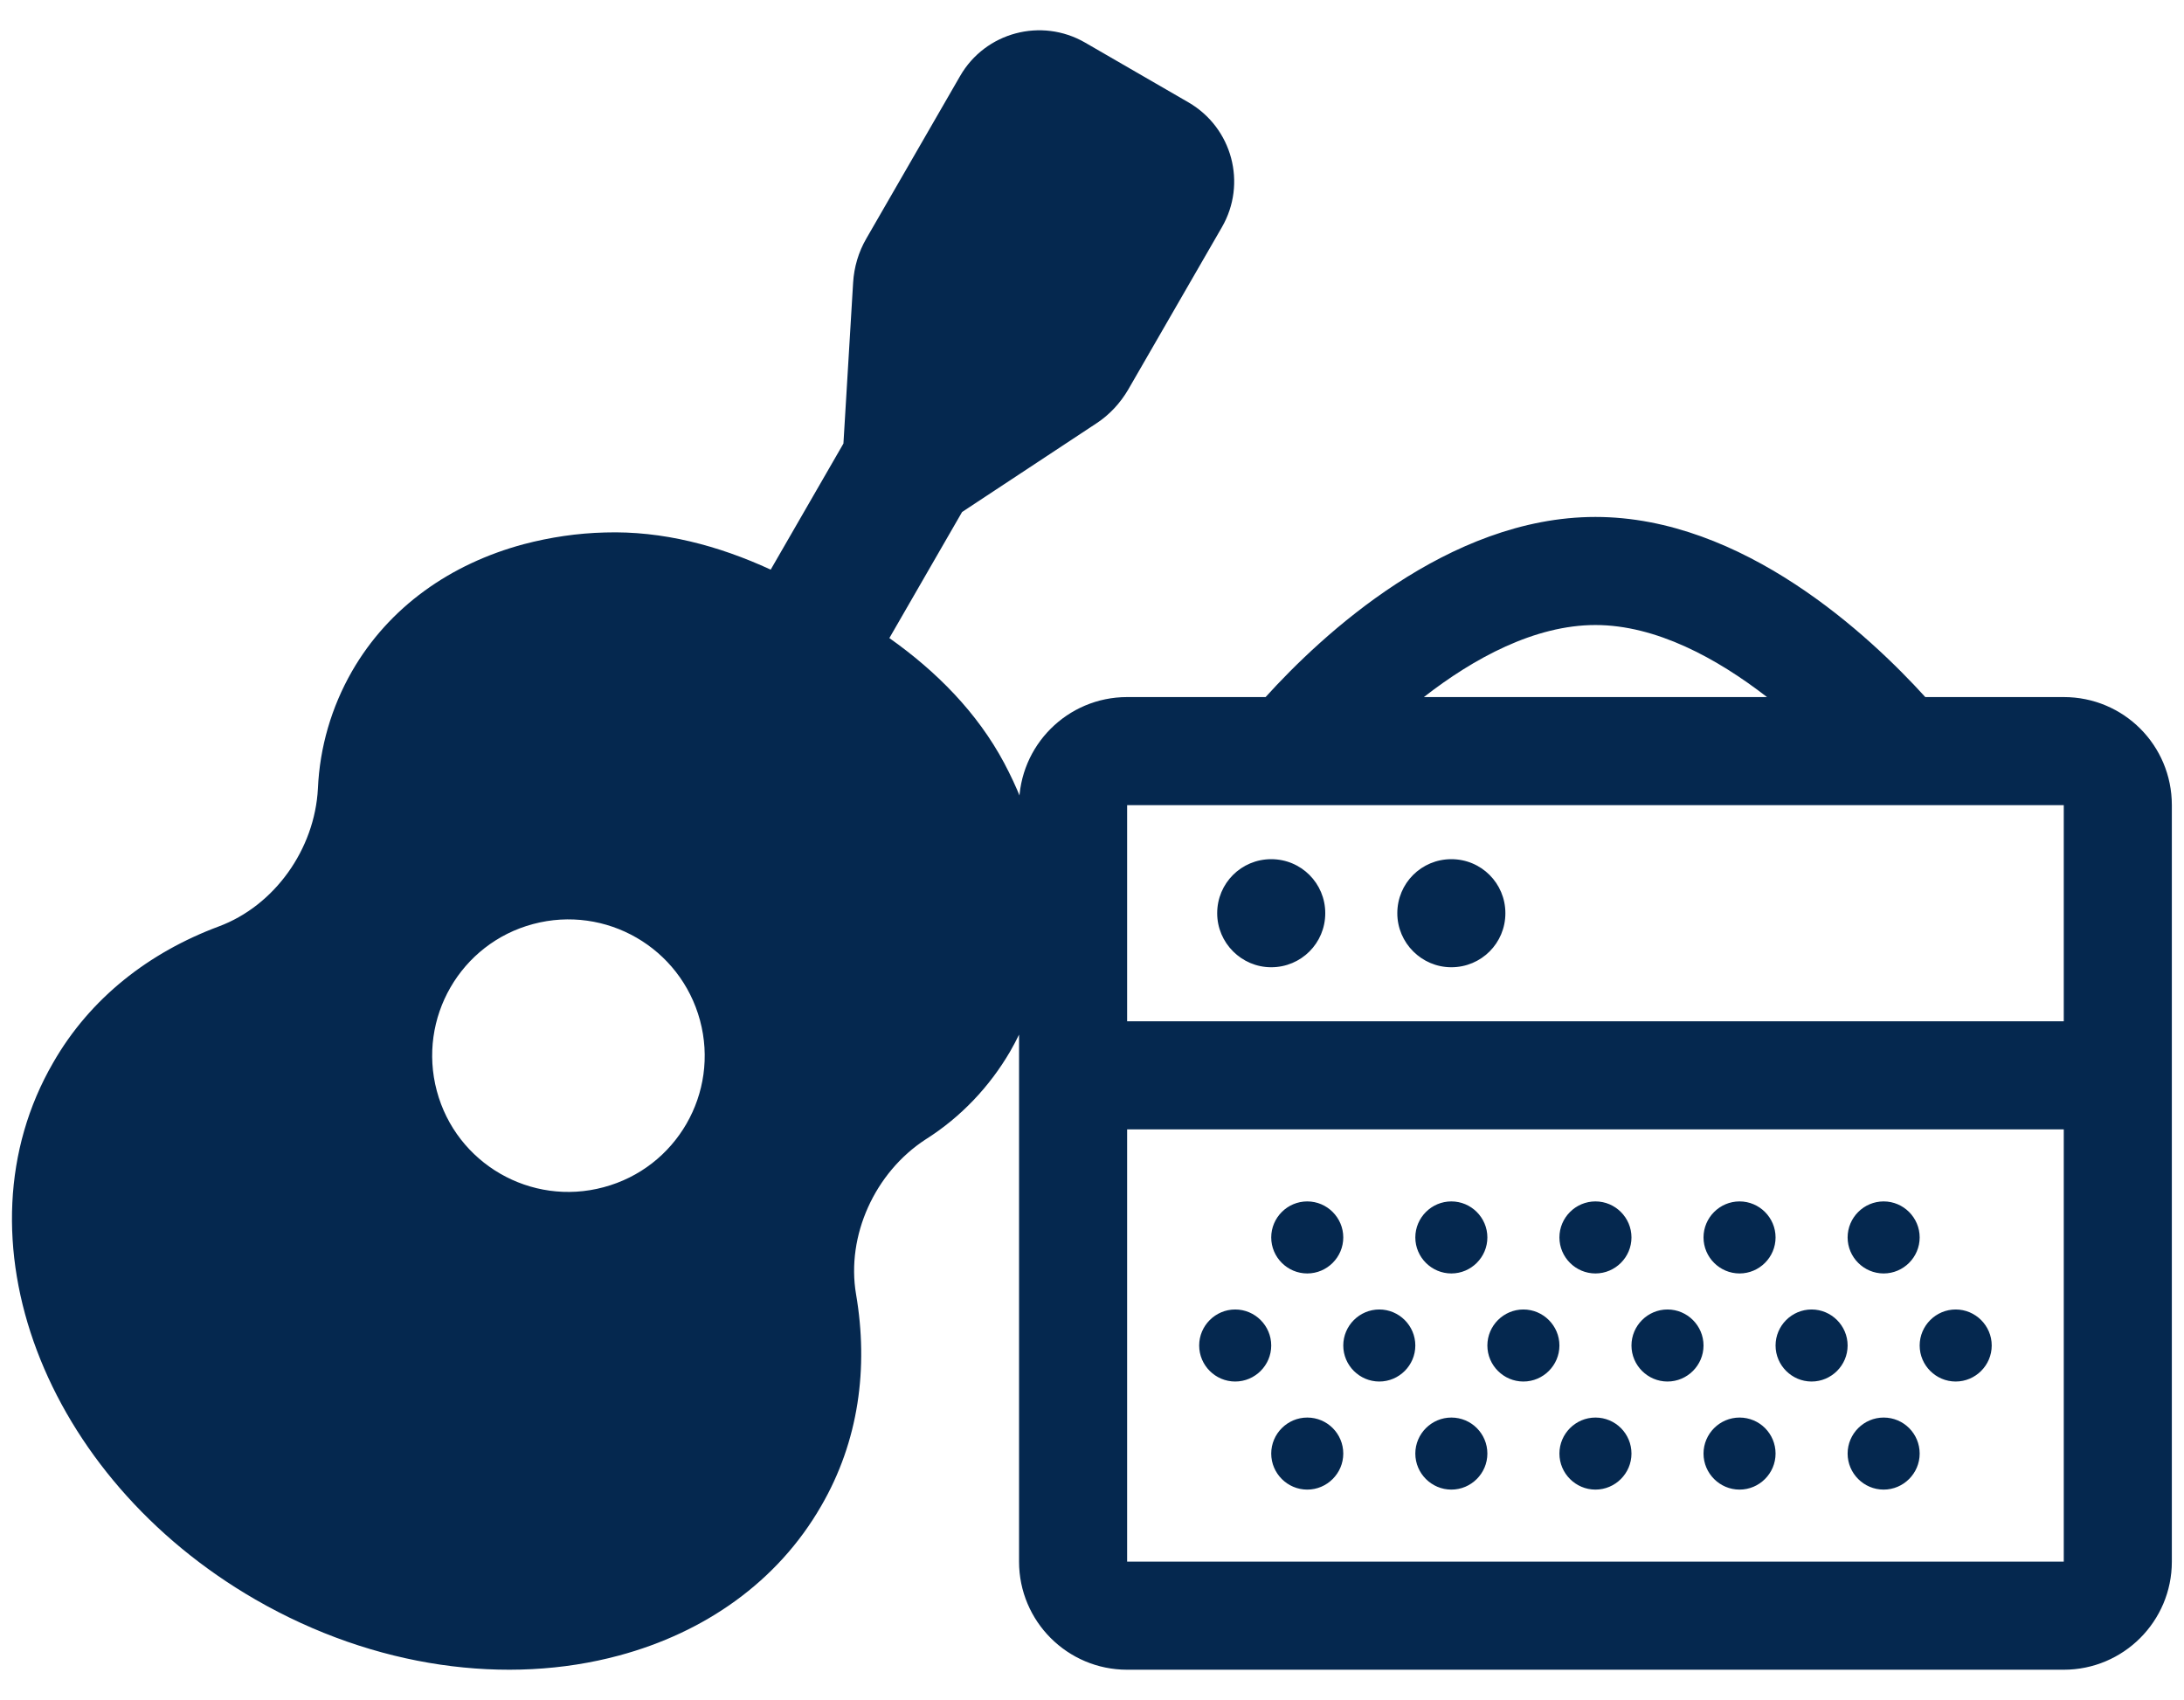
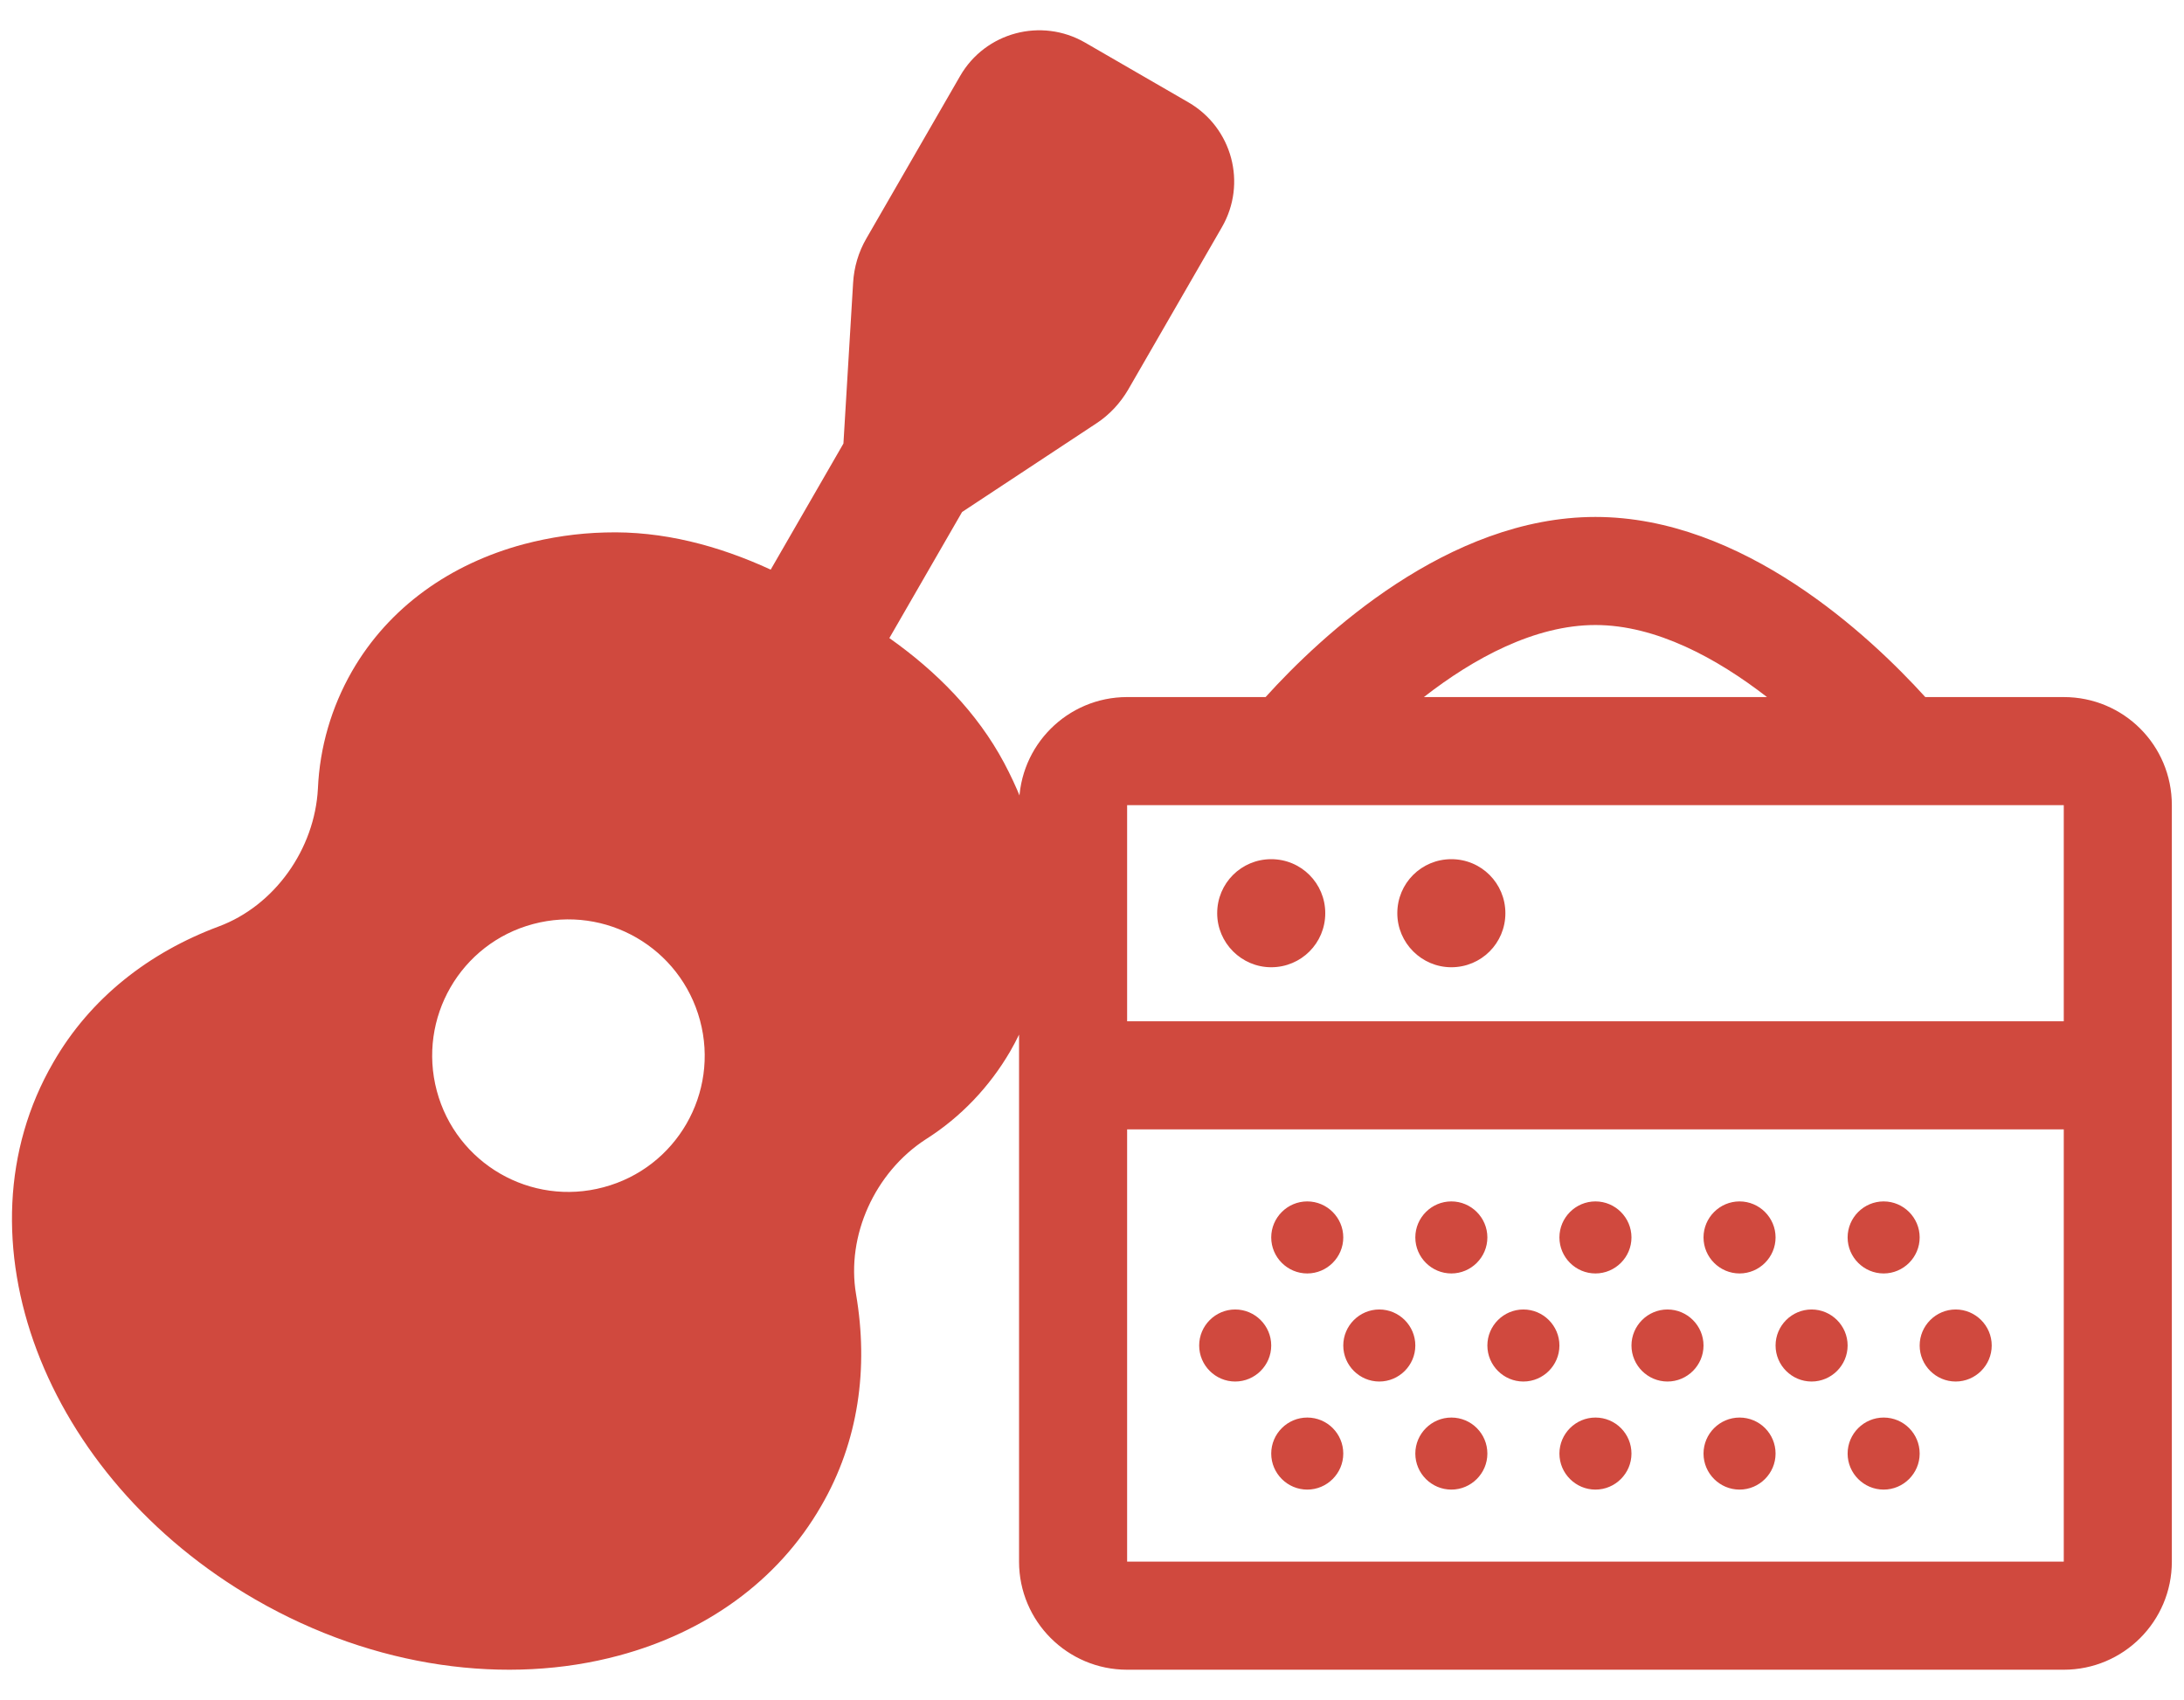
<svg xmlns="http://www.w3.org/2000/svg" version="1.1" x="0px" y="0px" viewBox="0 0 970 755" style="enable-background:new 0 0 970 755;" xml:space="preserve">
  <style type="text/css">
- 	.stTen{fill:#05284F;}
+ 	.stTen{fill:#D0493E;}
</style>
  <g id="Layer_1">
</g>
  <g id="Amp">
</g>
  <g id="Guitar">
    <path class="stTen" d="M916.6,309.6h-61.5c-24.8-27.3-81-80-146.5-80s-121.8,52.7-146.5,80h-61.5c-26.5,0-48,21.5-48,48v336   c0,26.5,21.5,48,48,48l0,0h416c26.5,0,48-21.5,48-48l0,0v-336C964.6,331,943.2,309.6,916.6,309.6z M708.6,277.6   c26.9,0,54,14.8,76.2,32H632.4C654.6,292.3,681.7,277.6,708.6,277.6z M916.6,693.6h-416v-192h416V693.6z M916.6,453.6h-416v-96h416   V453.6z M580.6,629.6c-8.8,0-16,7.2-16,16s7.2,16,16,16s16-7.2,16-16S589.5,629.6,580.6,629.6z M644.6,565.6c8.8,0,16-7.2,16-16   s-7.2-16-16-16s-16,7.2-16,16S635.8,565.6,644.6,565.6z M548.6,613.6c8.8,0,16-7.2,16-16s-7.2-16-16-16s-16,7.2-16,16   S539.8,613.6,548.6,613.6z M580.6,565.6c8.8,0,16-7.2,16-16s-7.2-16-16-16s-16,7.2-16,16S571.8,565.6,580.6,565.6z M708.6,565.6   c8.8,0,16-7.2,16-16s-7.2-16-16-16s-16,7.2-16,16S699.8,565.6,708.6,565.6z M836.6,565.6c8.8,0,16-7.2,16-16s-7.2-16-16-16   s-16,7.2-16,16S827.8,565.6,836.6,565.6z M772.6,565.6c8.8,0,16-7.2,16-16s-7.2-16-16-16s-16,7.2-16,16S763.8,565.6,772.6,565.6z    M612.6,613.6c8.8,0,16-7.2,16-16s-7.2-16-16-16s-16,7.2-16,16S603.8,613.6,612.6,613.6z M804.6,613.6c8.8,0,16-7.2,16-16   s-7.2-16-16-16s-16,7.2-16,16S795.8,613.6,804.6,613.6z M836.6,629.6c-8.8,0-16,7.2-16,16s7.2,16,16,16s16-7.2,16-16   S845.5,629.6,836.6,629.6z M772.6,629.6c-8.8,0-16,7.2-16,16s7.2,16,16,16s16-7.2,16-16S781.5,629.6,772.6,629.6z M644.6,629.6   c-8.8,0-16,7.2-16,16s7.2,16,16,16s16-7.2,16-16S653.5,629.6,644.6,629.6z M868.6,613.6c8.8,0,16-7.2,16-16s-7.2-16-16-16   s-16,7.2-16,16S859.8,613.6,868.6,613.6z M676.6,613.6c8.8,0,16-7.2,16-16s-7.2-16-16-16s-16,7.2-16,16S667.8,613.6,676.6,613.6z    M708.6,629.6c-8.8,0-16,7.2-16,16s7.2,16,16,16s16-7.2,16-16S717.5,629.6,708.6,629.6z M740.6,613.6c8.8,0,16-7.2,16-16   s-7.2-16-16-16s-16,7.2-16,16S731.8,613.6,740.6,613.6z M564.6,429.6c13.3,0,24-10.7,24-24c0-13.3-10.7-24-24-24s-24,10.7-24,24   C540.6,418.8,551.4,429.6,564.6,429.6z M644.6,429.6c13.3,0,24-10.7,24-24c0-13.3-10.7-24-24-24s-24,10.7-24,24   C620.6,418.8,631.4,429.6,644.6,429.6z M527.9,45.5l-46-26.6c-19.4-11.2-44.3-4.6-55.5,14.9c0,0,0,0,0,0l-41.6,72.1   c-3.5,6-5.5,12.8-5.9,19.7l-4.3,71.4l-32.3,56c-23.2-10.7-48.1-17.3-73.6-16.5c-12.2,0.3-24.3,2.1-36.1,5.2   c-32.4,8.7-59.8,27.8-76.3,56.5c-9.1,15.9-14.3,33.7-15.1,52c-1.4,27-19.3,52.1-44.1,61.3C66.3,423,40.1,443.2,23.6,472   c-44.8,77.3-4.4,184,89.8,238.4c53.2,30.7,112.2,38.2,161.5,24.9c38-10.2,70.4-32.7,89.8-66.4c16.7-28.7,21.1-61.4,15.5-94.1   c-4.4-25.9,8.3-54.1,31-68.8c15.5-9.8,28.3-23.3,37.5-39.1c22.4-38.9,19.6-86.1-2.7-128c-12-22.5-30.2-40.8-51-55.5l32.3-56   L487,188c5.8-3.8,10.6-9,14.1-15l41.6-72.1C553.9,81.5,547.3,56.8,527.9,45.5L527.9,45.5z M310.9,453.2   c8.7,32.3-10.5,65.5-42.8,74.1c-32.3,8.7-65.5-10.5-74.1-42.8s10.5-65.5,42.8-74.1S302.2,420.9,310.9,453.2z" />
  </g>
</svg>
